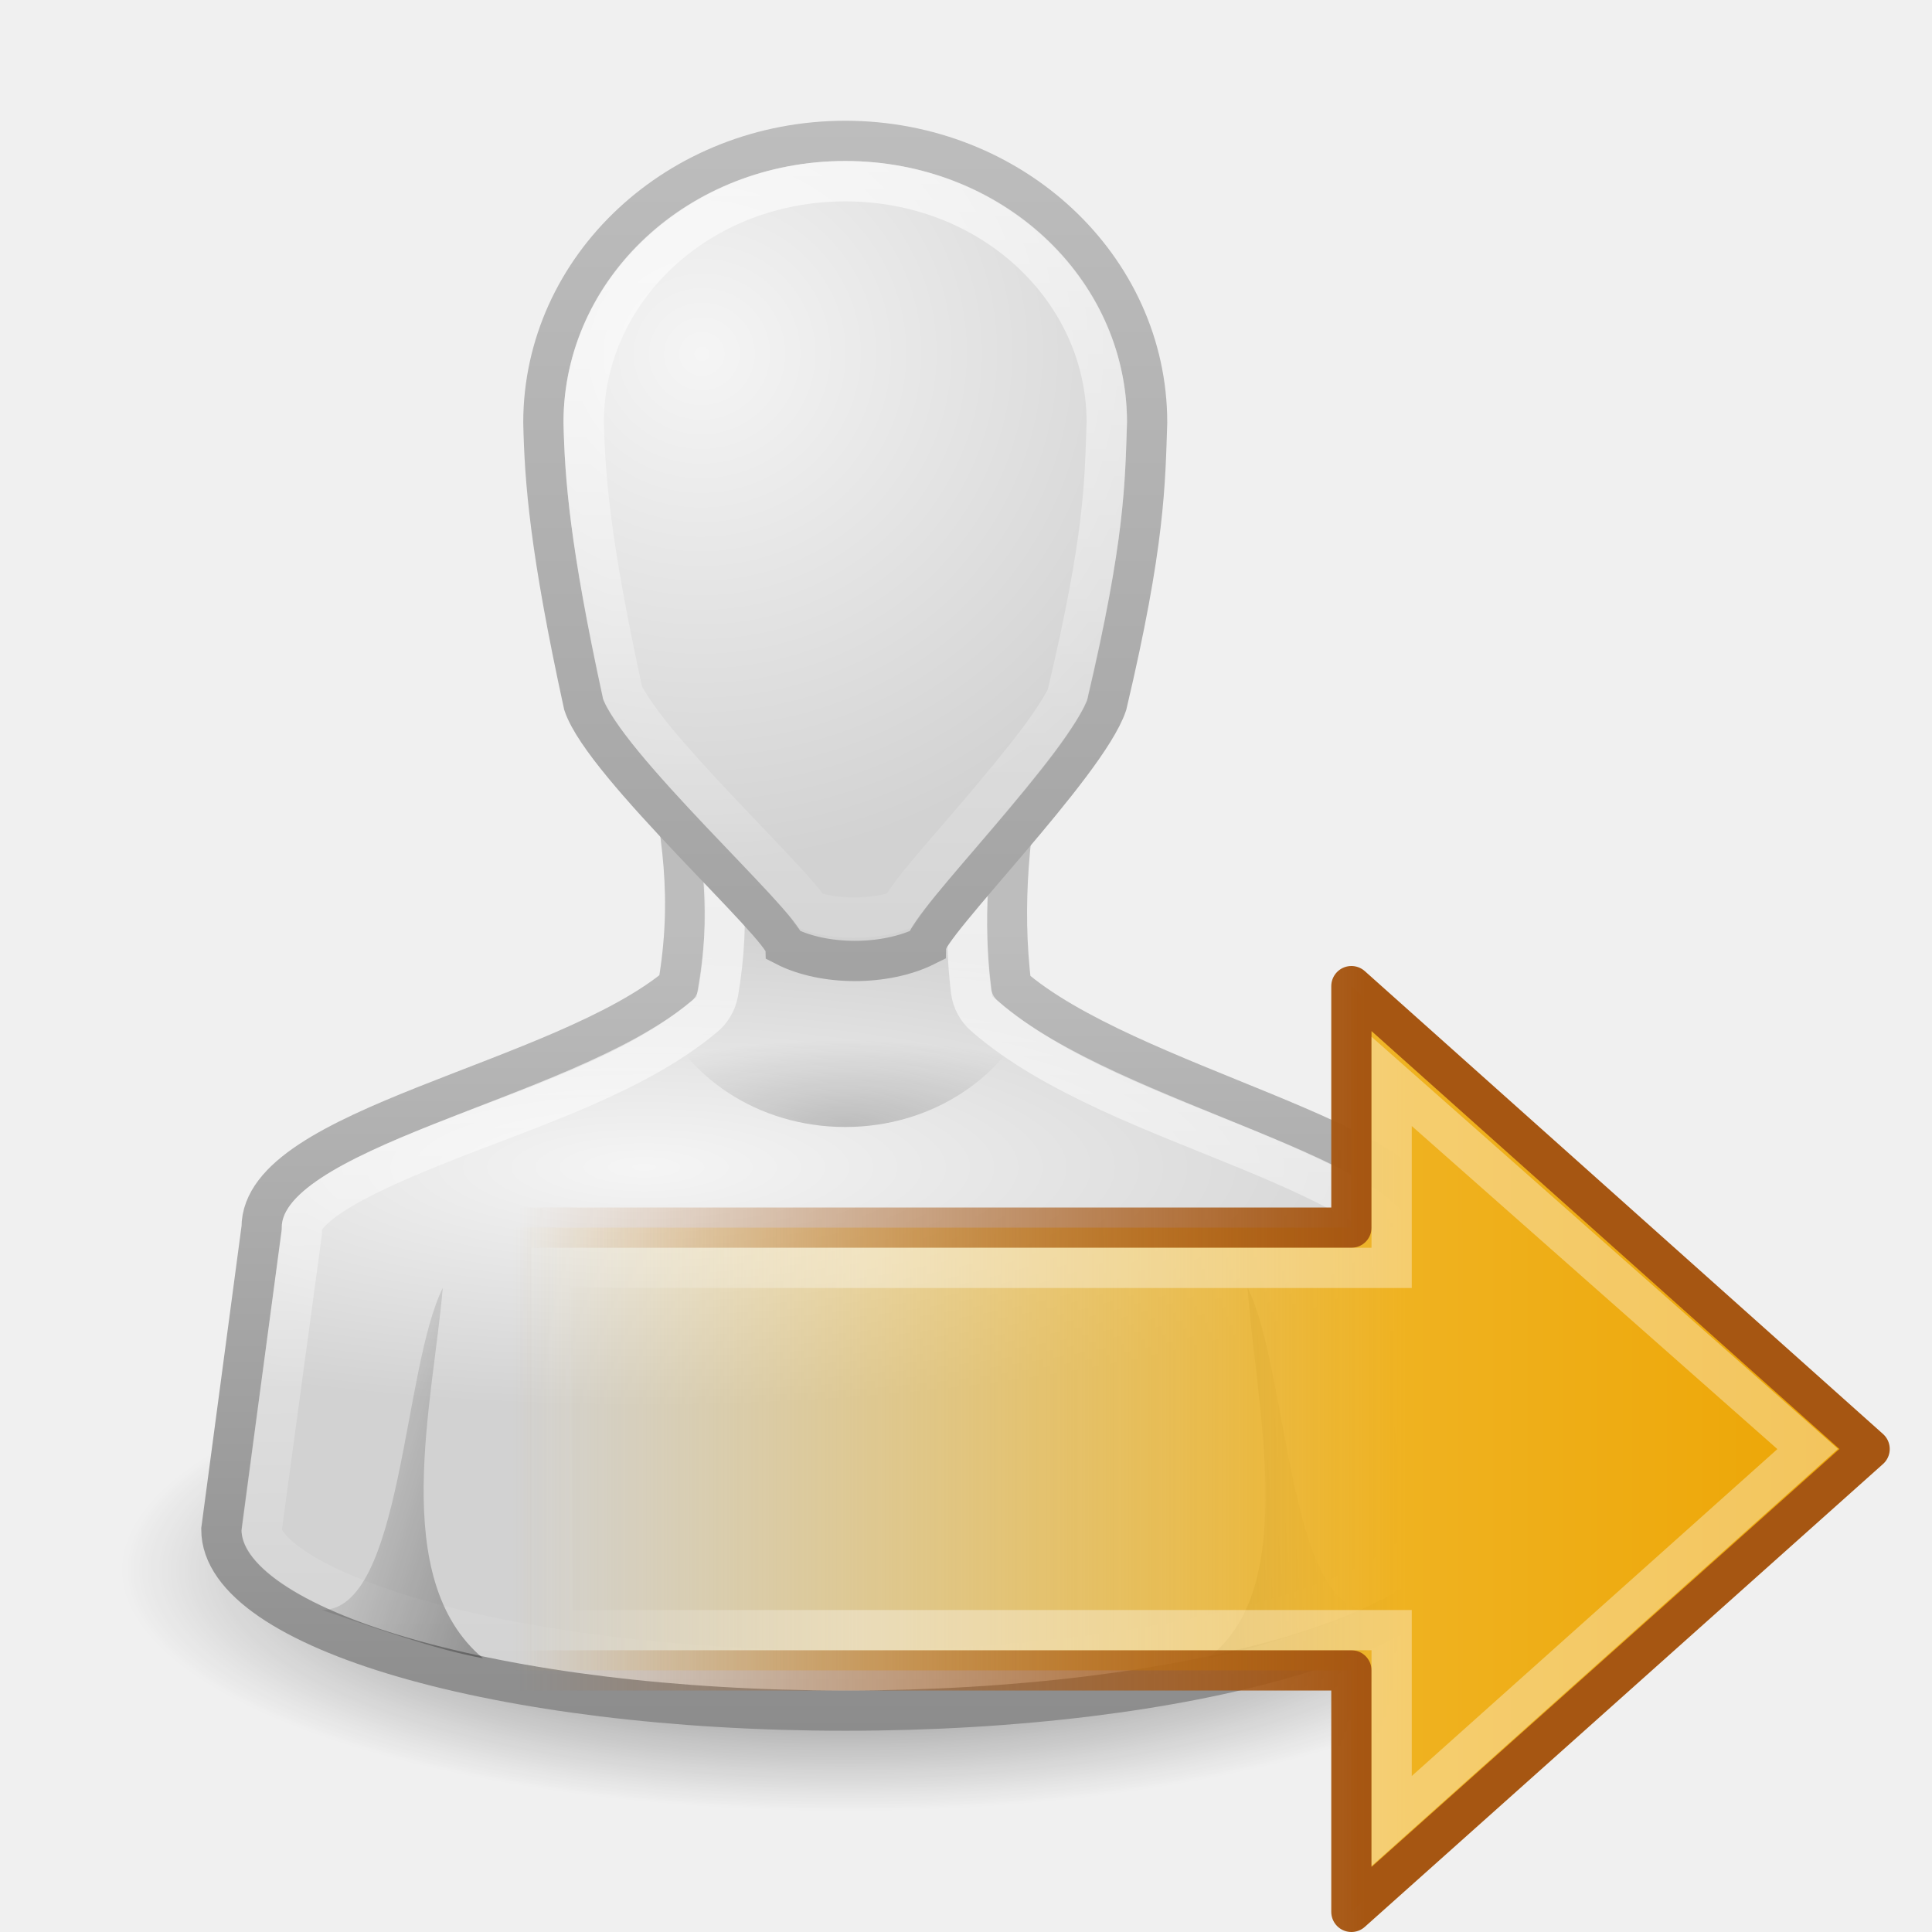
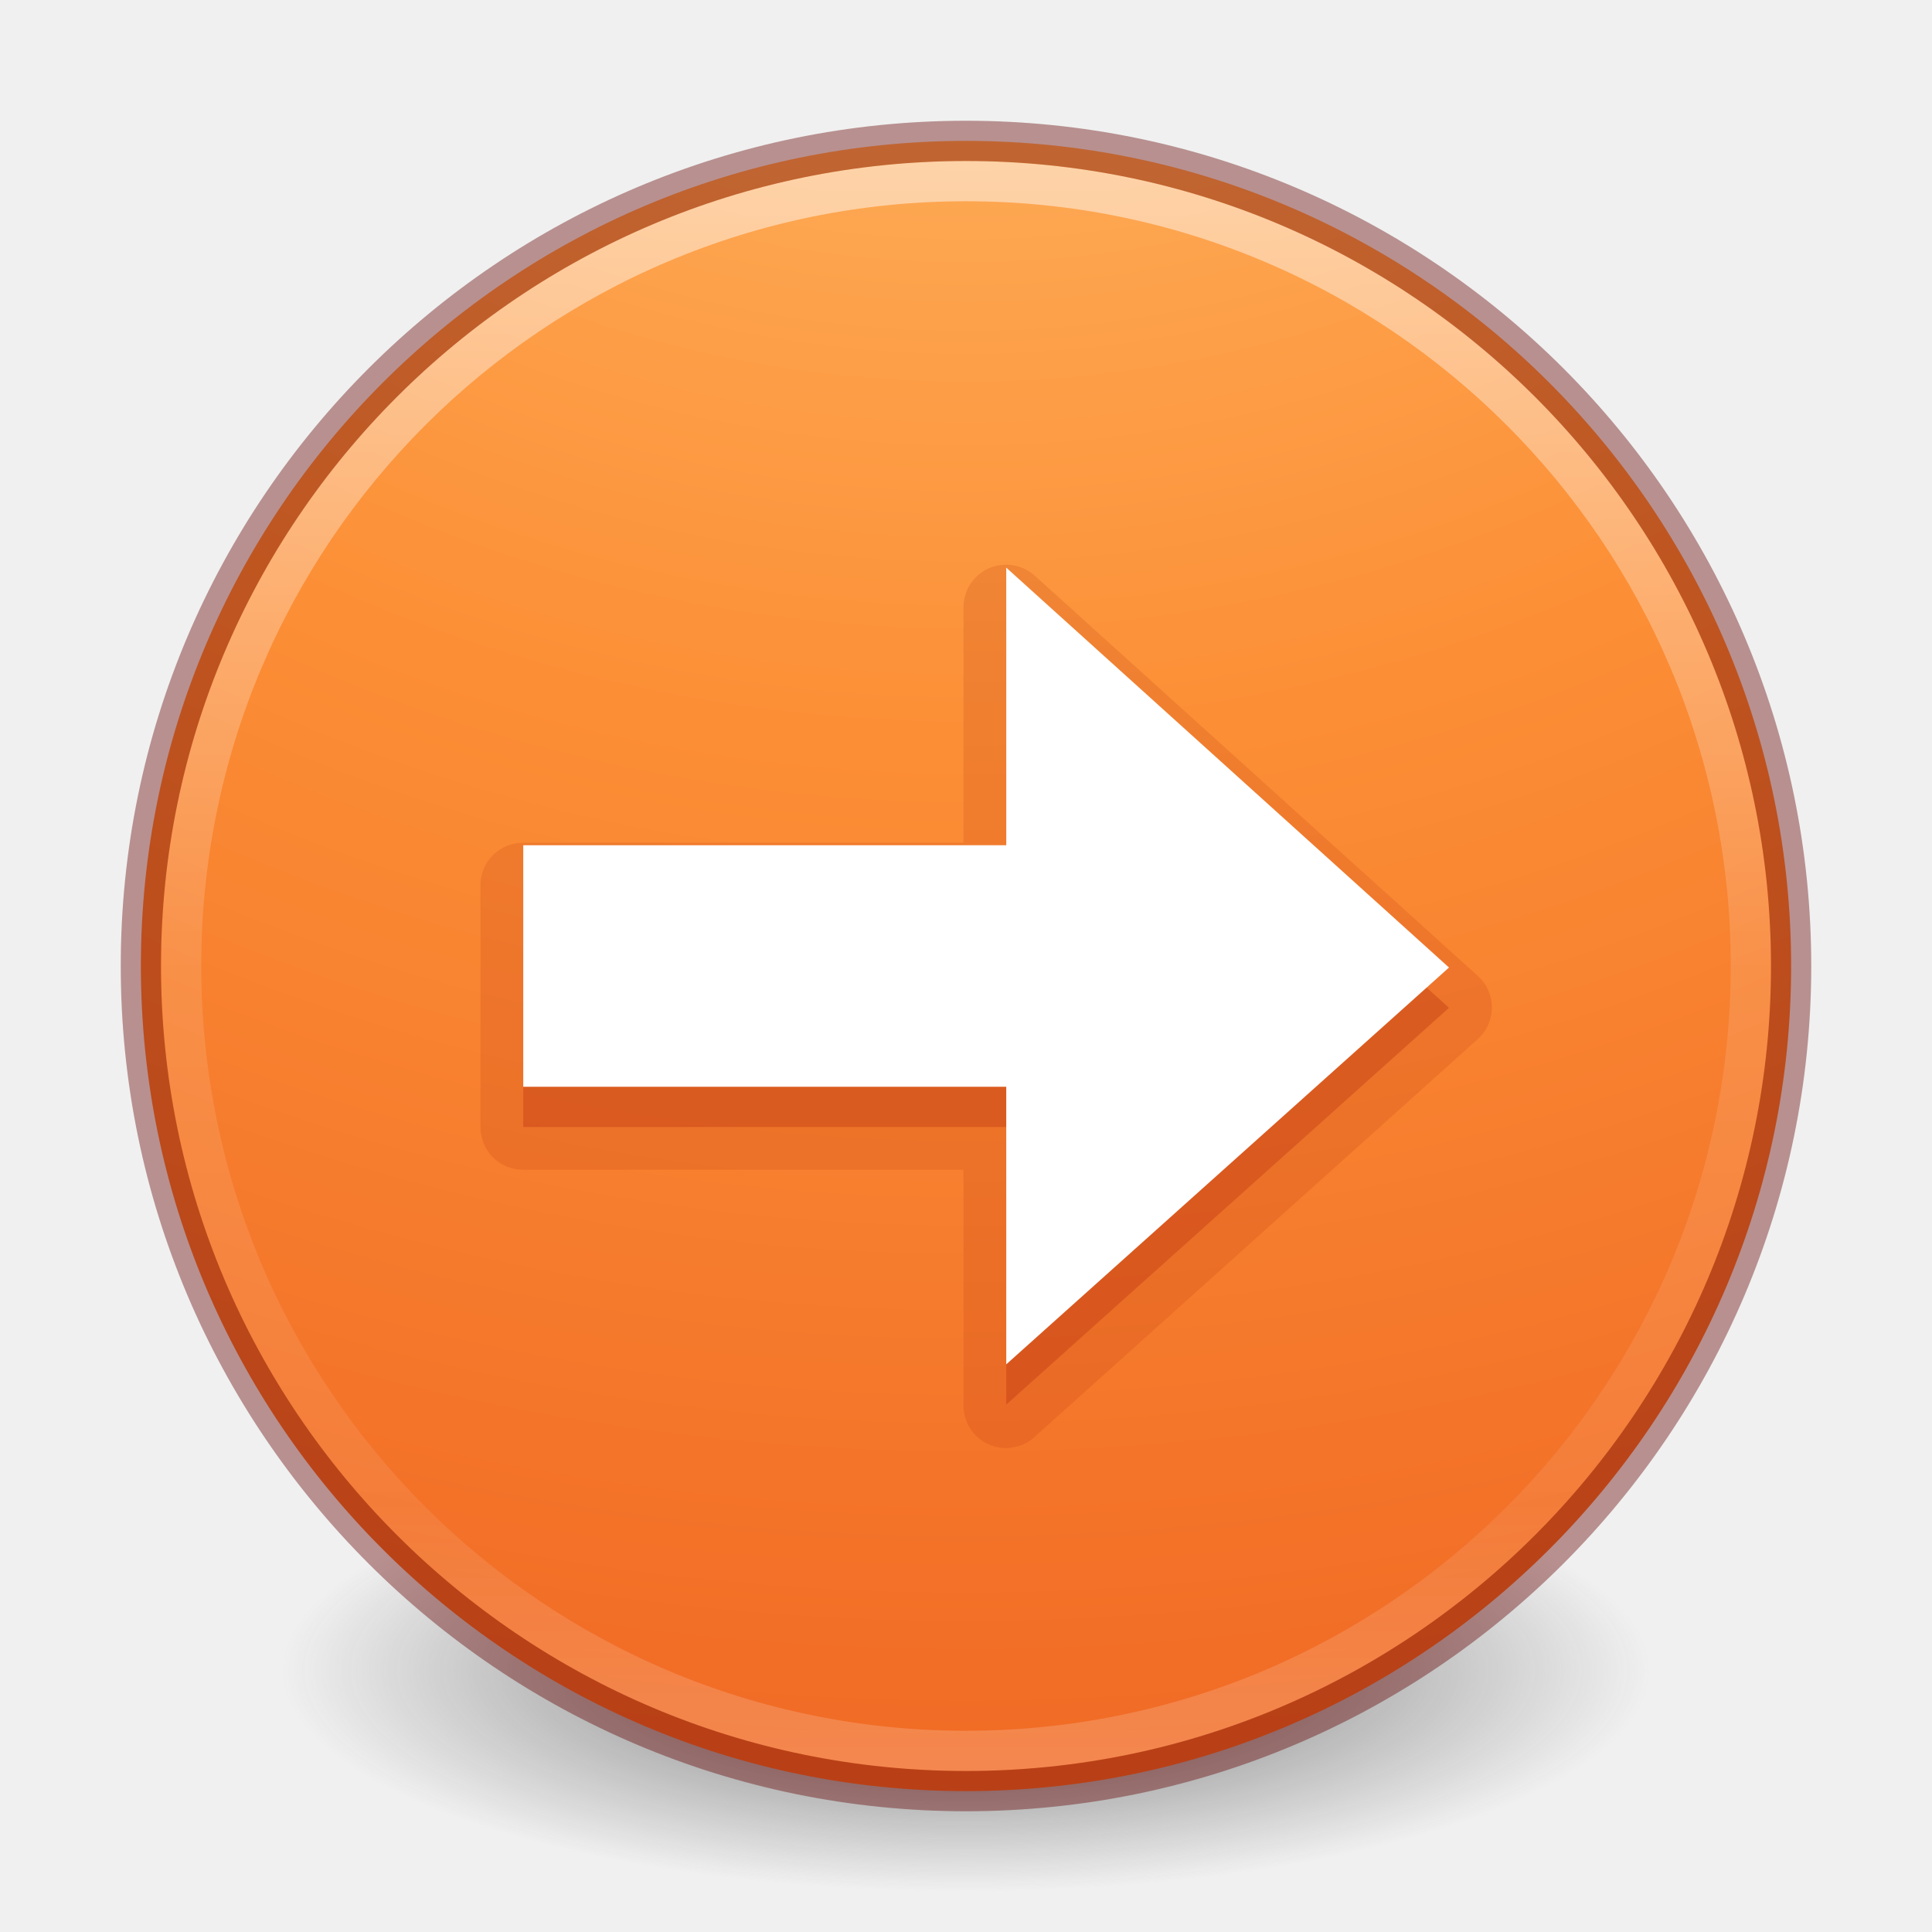
- <svg xmlns="http://www.w3.org/2000/svg" xmlns:xlink="http://www.w3.org/1999/xlink" version="1.0" width="48" height="48" id="svg11300">
-   <defs id="defs3">
-     <linearGradient id="linearGradient3785">
-       <stop id="stop3787" style="stop-color:#bdbdbd;stop-opacity:1" offset="0" />
-       <stop id="stop3789" style="stop-color:#8c8c8c;stop-opacity:1" offset="1" />
+ <svg xmlns="http://www.w3.org/2000/svg" xmlns:xlink="http://www.w3.org/1999/xlink" version="1.1" width="48" height="48" id="svg4031">
+   <defs id="defs4033">
+     <linearGradient id="linearGradient4011">
+       <stop id="stop4013" style="stop-color:#ffffff;stop-opacity:1" offset="0" />
+       <stop id="stop4015" style="stop-color:#ffffff;stop-opacity:0.235" offset="0.508" />
+       <stop id="stop4017" style="stop-color:#ffffff;stop-opacity:0.157" offset="0.835" />
+       <stop id="stop4019" style="stop-color:#ffffff;stop-opacity:0.392" offset="1" />
    </linearGradient>
-     <linearGradient id="linearGradient6954">
-       <stop id="stop6960" style="stop-color:#f5f5f5;stop-opacity:1" offset="0" />
-       <stop id="stop6962" style="stop-color:#d2d2d2;stop-opacity:1" offset="1" />
+     <linearGradient id="linearGradient3820-7-2-1">
+       <stop id="stop3822-2-6-3" style="stop-color:#3d3d3d;stop-opacity:1" offset="0" />
+       <stop id="stop3864-8-7-7" style="stop-color:#686868;stop-opacity:0.498" offset="0.5" />
+       <stop id="stop3824-1-2-5" style="stop-color:#686868;stop-opacity:0" offset="1" />
    </linearGradient>
-     <linearGradient id="linearGradient3341">
-       <stop id="stop3343" style="stop-color:#ffffff;stop-opacity:1" offset="0" />
-       <stop id="stop3345" style="stop-color:#ffffff;stop-opacity:0" offset="1" />
+     <linearGradient x1="71.204" y1="6.238" x2="71.204" y2="44.341" id="linearGradient3019" xlink:href="#linearGradient4011" gradientUnits="userSpaceOnUse" gradientTransform="matrix(1.054054,0,0,1.054054,-51.611,-2.727901)" />
+     <radialGradient cx="99.157" cy="186.171" r="62.769" fx="99.157" fy="186.171" id="radialGradient3025" xlink:href="#linearGradient3820-7-2-1" gradientUnits="userSpaceOnUse" gradientTransform="matrix(0.2708338,0,0,0.08762273,-2.855072,25.18723)" />
+     <linearGradient id="linearGradient2867-449-88-871-390-598-476-591-434-148-57-177-8-3-3-6-4-8-8-8">
+       <stop id="stop3750-1-0-7-6-6-1-3-9" style="stop-color:#ffcd7d;stop-opacity:1" offset="0" />
+       <stop id="stop3752-3-7-4-0-32-8-923-0" style="stop-color:#fc8f36;stop-opacity:1" offset="0.262" />
+       <stop id="stop3754-1-8-5-2-7-6-7-1" style="stop-color:#e23a0e;stop-opacity:1" offset="0.705" />
+       <stop id="stop3756-1-6-2-6-6-1-96-6" style="stop-color:#ac441f;stop-opacity:1" offset="1" />
    </linearGradient>
-     <linearGradient id="linearGradient5060">
-       <stop id="stop5062" style="stop-color:#000000;stop-opacity:1" offset="0" />
-       <stop id="stop5064" style="stop-color:#000000;stop-opacity:0" offset="1" />
+     <radialGradient cx="99.157" cy="186.171" r="62.769" fx="99.157" fy="186.171" id="radialGradient3315" xlink:href="#linearGradient3820-7-2-2" gradientUnits="userSpaceOnUse" gradientTransform="matrix(0.1752454,0,0,0.05575992,-1.37681,18.11857)" />
+     <linearGradient id="linearGradient3820-7-2-2">
+       <stop id="stop3822-2-6-36" style="stop-color:#3d3d3d;stop-opacity:1" offset="0" />
+       <stop id="stop3864-8-7-6" style="stop-color:#686868;stop-opacity:0.498" offset="0.5" />
+       <stop id="stop3824-1-2-4" style="stop-color:#686868;stop-opacity:0" offset="1" />
    </linearGradient>
-     <radialGradient cx="32" cy="41.5" r="21" fx="32" fy="41.5" id="radialGradient2876" xlink:href="#linearGradient5060" gradientUnits="userSpaceOnUse" gradientTransform="matrix(1,0,0,0.3571429,0,26.67857)" />
-     <radialGradient cx="25" cy="28.66" r="16" fx="25" fy="28.66" id="radialGradient2878" xlink:href="#linearGradient6954" gradientUnits="userSpaceOnUse" gradientTransform="matrix(1.3125,0,0,0.373267,-7.812498,20.30217)" />
-     <linearGradient x1="30" y1="25.085" x2="30" y2="45" id="linearGradient2880" xlink:href="#linearGradient3785" gradientUnits="userSpaceOnUse" />
-     <linearGradient x1="24.787" y1="53.869" x2="24.875" y2="83.5" id="linearGradient2882" xlink:href="#linearGradient3341" gradientUnits="userSpaceOnUse" />
-     <radialGradient cx="26.376" cy="12.313" r="8" fx="26.376" fy="12.313" id="radialGradient2884" xlink:href="#linearGradient6954" gradientUnits="userSpaceOnUse" gradientTransform="matrix(1.640165,-0.1325824,0.1281138,1.584884,-18.39635,-5.227426)" />
-     <linearGradient x1="30" y1="5" x2="30" y2="44.679" id="linearGradient2887" xlink:href="#linearGradient3785" gradientUnits="userSpaceOnUse" />
-     <linearGradient x1="22" y1="39" x2="17" y2="37.438" id="linearGradient2889" xlink:href="#linearGradient5060" gradientUnits="userSpaceOnUse" />
-     <linearGradient x1="38" y1="39" x2="43" y2="38.6" id="linearGradient2891" xlink:href="#linearGradient5060" gradientUnits="userSpaceOnUse" />
-     <radialGradient cx="30" cy="33.188" r="4.688" fx="30" fy="33.188" id="radialGradient2893" xlink:href="#linearGradient5060" gradientUnits="userSpaceOnUse" gradientTransform="matrix(1.527973,-7.0647448e-7,2.1308638e-7,0.4608663,-15.8392,14.70502)" />
-     <linearGradient x1="30" y1="3.041" x2="30" y2="27.957" id="linearGradient2895" xlink:href="#linearGradient3341" gradientUnits="userSpaceOnUse" />
-     <linearGradient id="linearGradient3840">
-       <stop id="stop3842" style="stop-color:#eda606;stop-opacity:1" offset="0" />
-       <stop id="stop3844" style="stop-color:#efb220;stop-opacity:1" offset="0.318" />
-       <stop id="stop3846" style="stop-color:#f1be3b;stop-opacity:0" offset="1" />
+     <radialGradient cx="0.965" cy="8.45" r="20" fx="0.965" fy="8.45" id="radialGradient3092" xlink:href="#linearGradient2867-449-88-871-390-598-476-591-434-148-57-177-8-3-3-6-4-8-8-8" gradientUnits="userSpaceOnUse" gradientTransform="matrix(0,4.750002,-5.024936,-1.3352823e-7,58.45962,-17.58541)" />
+     <linearGradient x1="71.204" y1="6.238" x2="71.204" y2="44.341" id="linearGradient3089" xlink:href="#linearGradient4011-4" gradientUnits="userSpaceOnUse" gradientTransform="matrix(0.7297297,0,0,0.7297297,-36.34607,-2.503931)" />
+     <linearGradient id="linearGradient4011-4">
+       <stop id="stop4013-8" style="stop-color:#ffffff;stop-opacity:1" offset="0" />
+       <stop id="stop4015-5" style="stop-color:#ffffff;stop-opacity:0.235" offset="0.508" />
+       <stop id="stop4017-6" style="stop-color:#ffffff;stop-opacity:0.157" offset="0.835" />
+       <stop id="stop4019-1" style="stop-color:#ffffff;stop-opacity:0.392" offset="1" />
    </linearGradient>
-     <linearGradient id="linearGradient5432">
-       <stop id="stop5434" style="stop-color:#a65612;stop-opacity:1" offset="0" />
-       <stop id="stop5436" style="stop-color:#a65612;stop-opacity:0" offset="1" />
+     <linearGradient x1="71.204" y1="6.238" x2="71.204" y2="44.341" id="linearGradient3116" xlink:href="#linearGradient4011-4" gradientUnits="userSpaceOnUse" gradientTransform="matrix(0.7297297,0,0,0.7297297,-91.39692,6.623188)" />
+     <radialGradient cx="0.965" cy="8.45" r="20" fx="0.965" fy="8.45" id="radialGradient3120" xlink:href="#linearGradient2867-449-88-871-390-598-476-591-434-148-57-177-8-3-3-6-4-8-8-8" gradientUnits="userSpaceOnUse" gradientTransform="matrix(0,6.715521,-7.10422,-1.8878129e-7,26.97827,-28.3557)" />
+     <radialGradient cx="99.157" cy="186.171" r="62.769" fx="99.157" fy="186.171" id="radialGradient3123" xlink:href="#linearGradient3820-7-2-2" gradientUnits="userSpaceOnUse" gradientTransform="matrix(0.1752454,0,0,0.05575992,-56.42766,27.24569)" />
+     <radialGradient cx="0.965" cy="8.45" r="20" fx="0.965" fy="8.45" id="radialGradient3148" xlink:href="#linearGradient2867-449-88-871-390-598-476-591-434-148-57-177-8-3-3-6-4-8-8-8" gradientUnits="userSpaceOnUse" gradientTransform="matrix(0,6.715521,-7.10422,-1.8878129e-7,26.97827,-28.3557)" />
+     <radialGradient cx="0.965" cy="8.45" r="20" fx="0.965" fy="8.45" id="radialGradient3154" xlink:href="#linearGradient2867-449-88-871-390-598-476-591-434-148-57-177-8-3-3-6-4-8-8-8" gradientUnits="userSpaceOnUse" gradientTransform="matrix(0,6.715521,-7.10422,-1.8878129e-7,84.02912,-23.48282)" />
+     <radialGradient cx="0.965" cy="8.45" r="20" fx="0.965" fy="8.45" id="radialGradient3154-6" xlink:href="#linearGradient2867-449-88-871-390-598-476-591-434-148-57-177-8-3-3-6-4-8-8-8-5" gradientUnits="userSpaceOnUse" gradientTransform="matrix(0,6.715521,-7.10422,-1.8878129e-7,84.02912,-23.48282)" />
+     <linearGradient id="linearGradient2867-449-88-871-390-598-476-591-434-148-57-177-8-3-3-6-4-8-8-8-5">
+       <stop id="stop3750-1-0-7-6-6-1-3-9-0" style="stop-color:#ffcd7d;stop-opacity:1" offset="0" />
+       <stop id="stop3752-3-7-4-0-32-8-923-0-4" style="stop-color:#fc8f36;stop-opacity:1" offset="0.262" />
+       <stop id="stop3754-1-8-5-2-7-6-7-1-1" style="stop-color:#e23a0e;stop-opacity:1" offset="0.705" />
+       <stop id="stop3756-1-6-2-6-6-1-96-6-8" style="stop-color:#ac441f;stop-opacity:1" offset="1" />
    </linearGradient>
-     <linearGradient x1="3.888" y1="26.023" x2="-8.798" y2="26.023" id="linearGradient2987" xlink:href="#linearGradient3341" gradientUnits="userSpaceOnUse" gradientTransform="matrix(0.6272101,0,0,0.5877029,18.88132,20.80176)" />
-     <linearGradient x1="3.874" y1="28.281" x2="62.4" y2="28.281" id="linearGradient2990" xlink:href="#linearGradient3840" gradientUnits="userSpaceOnUse" gradientTransform="matrix(-0.5572773,0,0,0.5517612,47.47044,23.31789)" />
-     <linearGradient x1="41.817" y1="45.61" x2="41.817" y2="26.598" id="linearGradient2992" xlink:href="#linearGradient5432" gradientUnits="userSpaceOnUse" gradientTransform="matrix(0,-1.095875,1.106831,0,-16.55484,81.2205)" />
  </defs>
-   <g transform="translate(-9,-2)" id="g3912">
-     <path d="m 53,41.5 a 21,7.5 0 1 1 -42,0 21,7.5 0 1 1 42,0 z" transform="matrix(0.8571429,0,0,0.8,2.571429,7.8)" id="path3823" style="opacity:0.7;fill:url(#radialGradient2876);fill-opacity:1;stroke:none" />
-     <path d="m 25.5,20.5 c 0.46,2.177 0.717,3.823 0.344,6 C 22.933,28.915 15.489,30 15.5,32.5 l -1,7.5 c 0,2.485 6.94,4.5 15.5,4.5 8.56,0 15.5,-2.015 15.5,-4.5 l -1,-7.5 C 44.488,30.36 37,29 34.125,26.5 33.879,24.48 34.075,22.52 34.5,20.5 l -9,0 z" id="path3766" style="fill:url(#radialGradient2878);fill-opacity:1;stroke:url(#linearGradient2880);stroke-width:1;stroke-miterlimit:4;stroke-opacity:1;stroke-dasharray:none" />
-     <path d="m 22.531,61 c 0.305,1.69 0.511,3.272 0.188,5.156 a 1.003,1.003 0 0 1 -0.375,0.625 c -1.722,1.429 -4.345,2.254 -6.531,3.125 -1.093,0.435 -2.066,0.87 -2.688,1.281 -0.622,0.411 -0.751,0.685 -0.75,0.812 a 1.003,1.003 0 0 1 0,0.125 l -1,7.375 c 0,0.003 -1.1e-4,0.028 0,0.031 0.005,0.158 0.15,0.473 0.781,0.906 0.644,0.442 1.694,0.893 3.031,1.281 C 17.861,82.495 21.673,83 25.875,83 c 4.202,0 8.014,-0.505 10.688,-1.281 1.337,-0.388 2.387,-0.839 3.031,-1.281 0.631,-0.433 0.776,-0.748 0.781,-0.906 l 0,-0.031 -1,-7.375 a 1.003,1.003 0 0 1 0,-0.125 c 1.37e-4,0.025 0.016,0.003 -0.094,-0.125 -0.109,-0.128 -0.334,-0.299 -0.656,-0.5 -0.644,-0.402 -1.646,-0.857 -2.75,-1.312 C 33.666,69.152 31.039,68.224 29.344,66.75 A 1.003,1.003 0 0 1 29,66.125 C 28.788,64.382 28.943,62.684 29.219,61 l -6.688,0 z" transform="translate(4.125049,-39.5)" id="path3894" style="fill:none;stroke:url(#linearGradient2882);stroke-width:1;stroke-miterlimit:4;stroke-opacity:1;stroke-dasharray:none" />
-     <path d="m 30,5.5 c -4.142,0 -7.5,3.134 -7.5,7 0.032,1.431 0.155,3.13 1,7 0.5,1.5 4.96,5.5 5,6 0.97,0.5 2.5,0.5 3.5,0 0,-0.5 4,-4.5 4.5,-6 0.951,-4.022 0.949,-5.5 1,-7 0,-3.866 -3.358,-7 -7.5,-7 z" id="path3764" style="fill:url(#radialGradient2884);fill-opacity:1;stroke:url(#linearGradient2887);stroke-width:1;stroke-miterlimit:4;stroke-opacity:1;stroke-dasharray:none" />
-     <path d="m 21,43.2 c -2.362,-1.982 -1.236,-6.383 -1,-9.2 -1,2 -1,8 -3,8 1.363,0.459 2.75,0.966 4,1.2 z" id="path3848" style="opacity:0.3;fill:url(#linearGradient2889);fill-opacity:1;stroke:none" />
-     <path d="m 39,43.2 c 2.35,-1.744 1.157,-6.486 1,-9.2 1,2 1,8 3,8 -1.363,0.459 -2.75,0.966 -4,1.2 z" id="path3850" style="opacity:0.3;fill:url(#linearGradient2891);fill-opacity:1;stroke:none" />
-     <path d="m 25.312,27 c 0.686,1.745 2.519,3 4.688,3 2.169,0 4.001,-1.255 4.688,-3 l -9.375,0 z" id="path3833" style="opacity:0.2;fill:url(#radialGradient2893);fill-opacity:1;stroke:none" />
-     <path d="m 30,6.531 c -3.614,0 -6.45,2.679 -6.469,5.938 1.42e-4,0.006 -1.45e-4,0.025 0,0.031 0.032,1.374 0.156,2.981 0.969,6.719 0.041,0.097 0.335,0.583 0.781,1.125 0.461,0.559 1.04,1.194 1.625,1.812 0.585,0.619 1.177,1.232 1.625,1.719 0.224,0.243 0.405,0.458 0.562,0.656 0.014,0.018 0.018,0.045 0.031,0.062 0.58,0.228 1.59,0.23 2.219,0 0.14,-0.204 0.3,-0.443 0.5,-0.688 0.4,-0.49 0.911,-1.068 1.438,-1.688 0.527,-0.62 1.079,-1.282 1.5,-1.844 0.4,-0.534 0.658,-0.977 0.719,-1.125 0.003,-0.014 -0.003,-0.017 0,-0.031 0.923,-3.909 0.918,-5.212 0.969,-6.719 0,-0.011 5.9e-5,-0.021 0,-0.031 C 36.45,9.21 33.614,6.531 30,6.531 z" transform="matrix(1.00452,0,0,1.003381,-0.1356006,-0.05135866)" id="path3906" style="opacity:0.7;fill:none;stroke:url(#linearGradient2895);stroke-width:1;stroke-miterlimit:4;stroke-opacity:1;stroke-dasharray:none" />
-   </g>
-   <g id="g3002">
-     <path d="M 33.575,24.5 46.45,36 33.575,47.5 l 0,-6 -20.875,0 0,-11 20.875,0 0,-6 z" id="path3801" style="fill:url(#linearGradient2990);fill-opacity:1;fill-rule:nonzero;stroke:url(#linearGradient2992);stroke-width:1;stroke-linecap:round;stroke-linejoin:round;stroke-miterlimit:4;stroke-opacity:1;stroke-dasharray:none;stroke-dashoffset:0;marker:none;visibility:visible;display:inline;overflow:visible" />
-     <path d="M 34.575,26.867 44.911,36 l -10.336,9.242 0,-4.742 -20.839,0 -0.061,-9 20.9,0 0,-4.633 z" id="path3803" style="opacity:0.354;fill:none;stroke:url(#linearGradient2987);stroke-width:1;stroke-linecap:butt;stroke-linejoin:miter;stroke-miterlimit:4;stroke-opacity:1;stroke-dasharray:none;stroke-dashoffset:0;marker:none;visibility:visible;display:inline;overflow:visible" />
-   </g>
+   <path d="m 41,41.5 a 17,5.5 0 1 1 -34,0 17,5.5 0 1 1 34,0 z" id="path3818-0-5" style="fill:url(#radialGradient3025);fill-opacity:1;stroke:none" />
+   <path d="M 24,3.5 C 12.689,3.5 3.5,12.689 3.5,24 3.5,35.311 12.689,44.5 24,44.5 35.311,44.5 44.5,35.311 44.5,24 44.5,12.689 35.311,3.5 24,3.5 z" id="path2555" style="color:#000000;fill:url(#radialGradient3154-6);fill-opacity:1;fill-rule:nonzero;stroke:none;stroke-width:1;marker:none;visibility:visible;display:inline;overflow:visible;enable-background:accumulate" />
+   <path d="m 43.5,23.999 c 0,10.77 -8.731,19.501 -19.5,19.501 -10.77,0 -19.5,-8.731 -19.5,-19.501 0,-10.769 8.731,-19.499 19.5,-19.499 C 34.769,4.5 43.5,13.23 43.5,23.999 l 0,0 z" id="path8655" style="opacity:0.5;color:#000000;fill:none;stroke:url(#linearGradient3019);stroke-width:1;stroke-linecap:round;stroke-linejoin:round;stroke-miterlimit:4;stroke-opacity:1;stroke-dasharray:none;stroke-dashoffset:0;marker:none;visibility:visible;display:inline;overflow:visible;enable-background:accumulate" />
+   <path d="m 24,3.5 c -11.311,0 -20.5,9.189 -20.5,20.5 0,11.311 9.189,20.5 20.5,20.5 11.311,0 20.5,-9.189 20.5,-20.5 0,-11.311 -9.189,-20.5 -20.5,-20.5 z" id="path2555-6" style="opacity:0.4;color:#000000;fill:none;stroke:#640000;stroke-width:1;stroke-linecap:round;stroke-linejoin:round;stroke-miterlimit:4;stroke-opacity:1;stroke-dasharray:none;stroke-dashoffset:0;marker:none;visibility:visible;display:inline;overflow:visible;enable-background:accumulate" />
+   <path d="m 24.938,14.031 a 1.055,1.055 0 0 0 -1,1.062 l 0,5.844 -10.938,0 A 1.055,1.055 0 0 0 11.938,22 l 0,6 A 1.055,1.055 0 0 0 13,29.062 l 10.938,0 0,5.844 a 1.055,1.055 0 0 0 1.781,0.781 l 11,-9.875 a 1.055,1.055 0 0 0 0,-1.562 l -11,-9.938 A 1.055,1.055 0 0 0 24.938,14.031 z" id="path3250" style="opacity:0.15;color:#000000;fill:#ae2109;fill-opacity:1;fill-rule:nonzero;stroke:none;stroke-width:1;marker:none;visibility:visible;display:inline;overflow:visible;enable-background:accumulate" />
+   <path d="m 25,15.104 11,9.935 -11,9.858 0,-6.897 -12,0 0,-6 12,0 z" id="path4348-3" style="opacity:0.3;color:#000000;fill:#ae2109;fill-opacity:1;fill-rule:nonzero;stroke:none;stroke-width:1;marker:none;visibility:visible;display:inline;overflow:visible;enable-background:accumulate" />
+   <path d="m 25,14.103 11,9.935 L 25,33.897 25,27 l -12,0 0,-6 12,0 z" id="path4348" style="fill:#ffffff;fill-opacity:1;fill-rule:nonzero;stroke:none;stroke-width:1;marker:none;visibility:visible;display:inline;overflow:visible" />
</svg>
